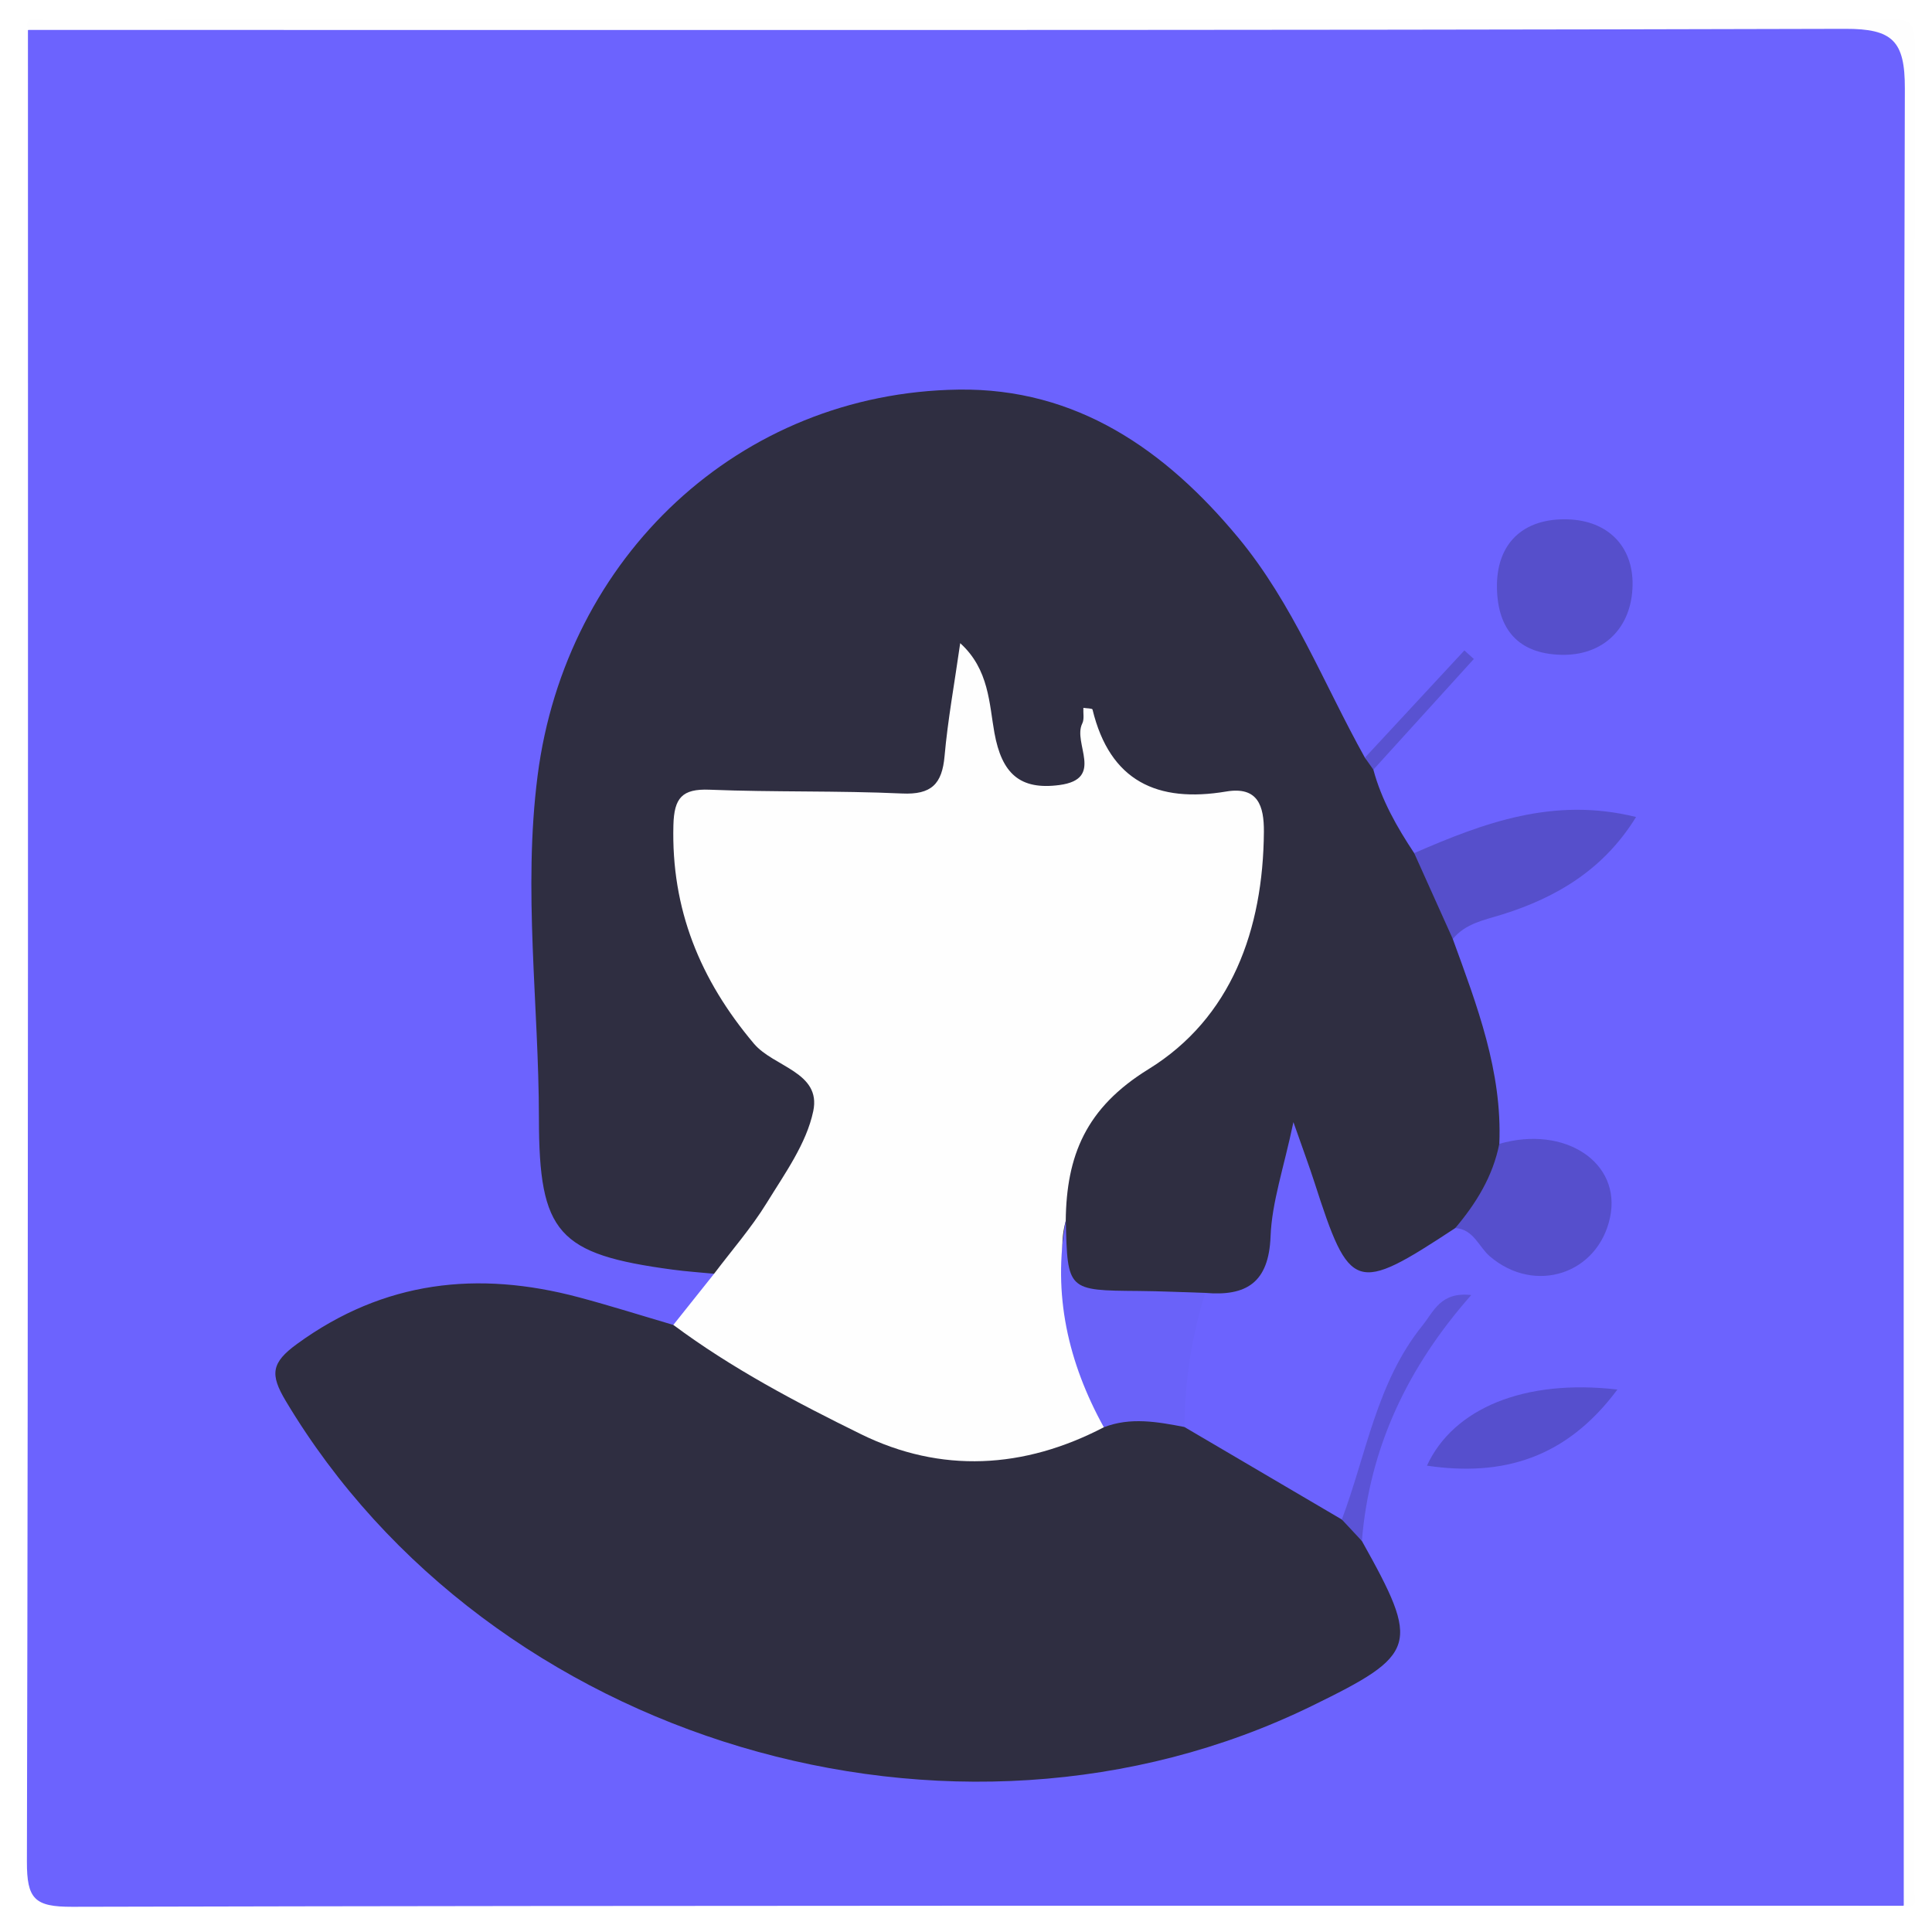
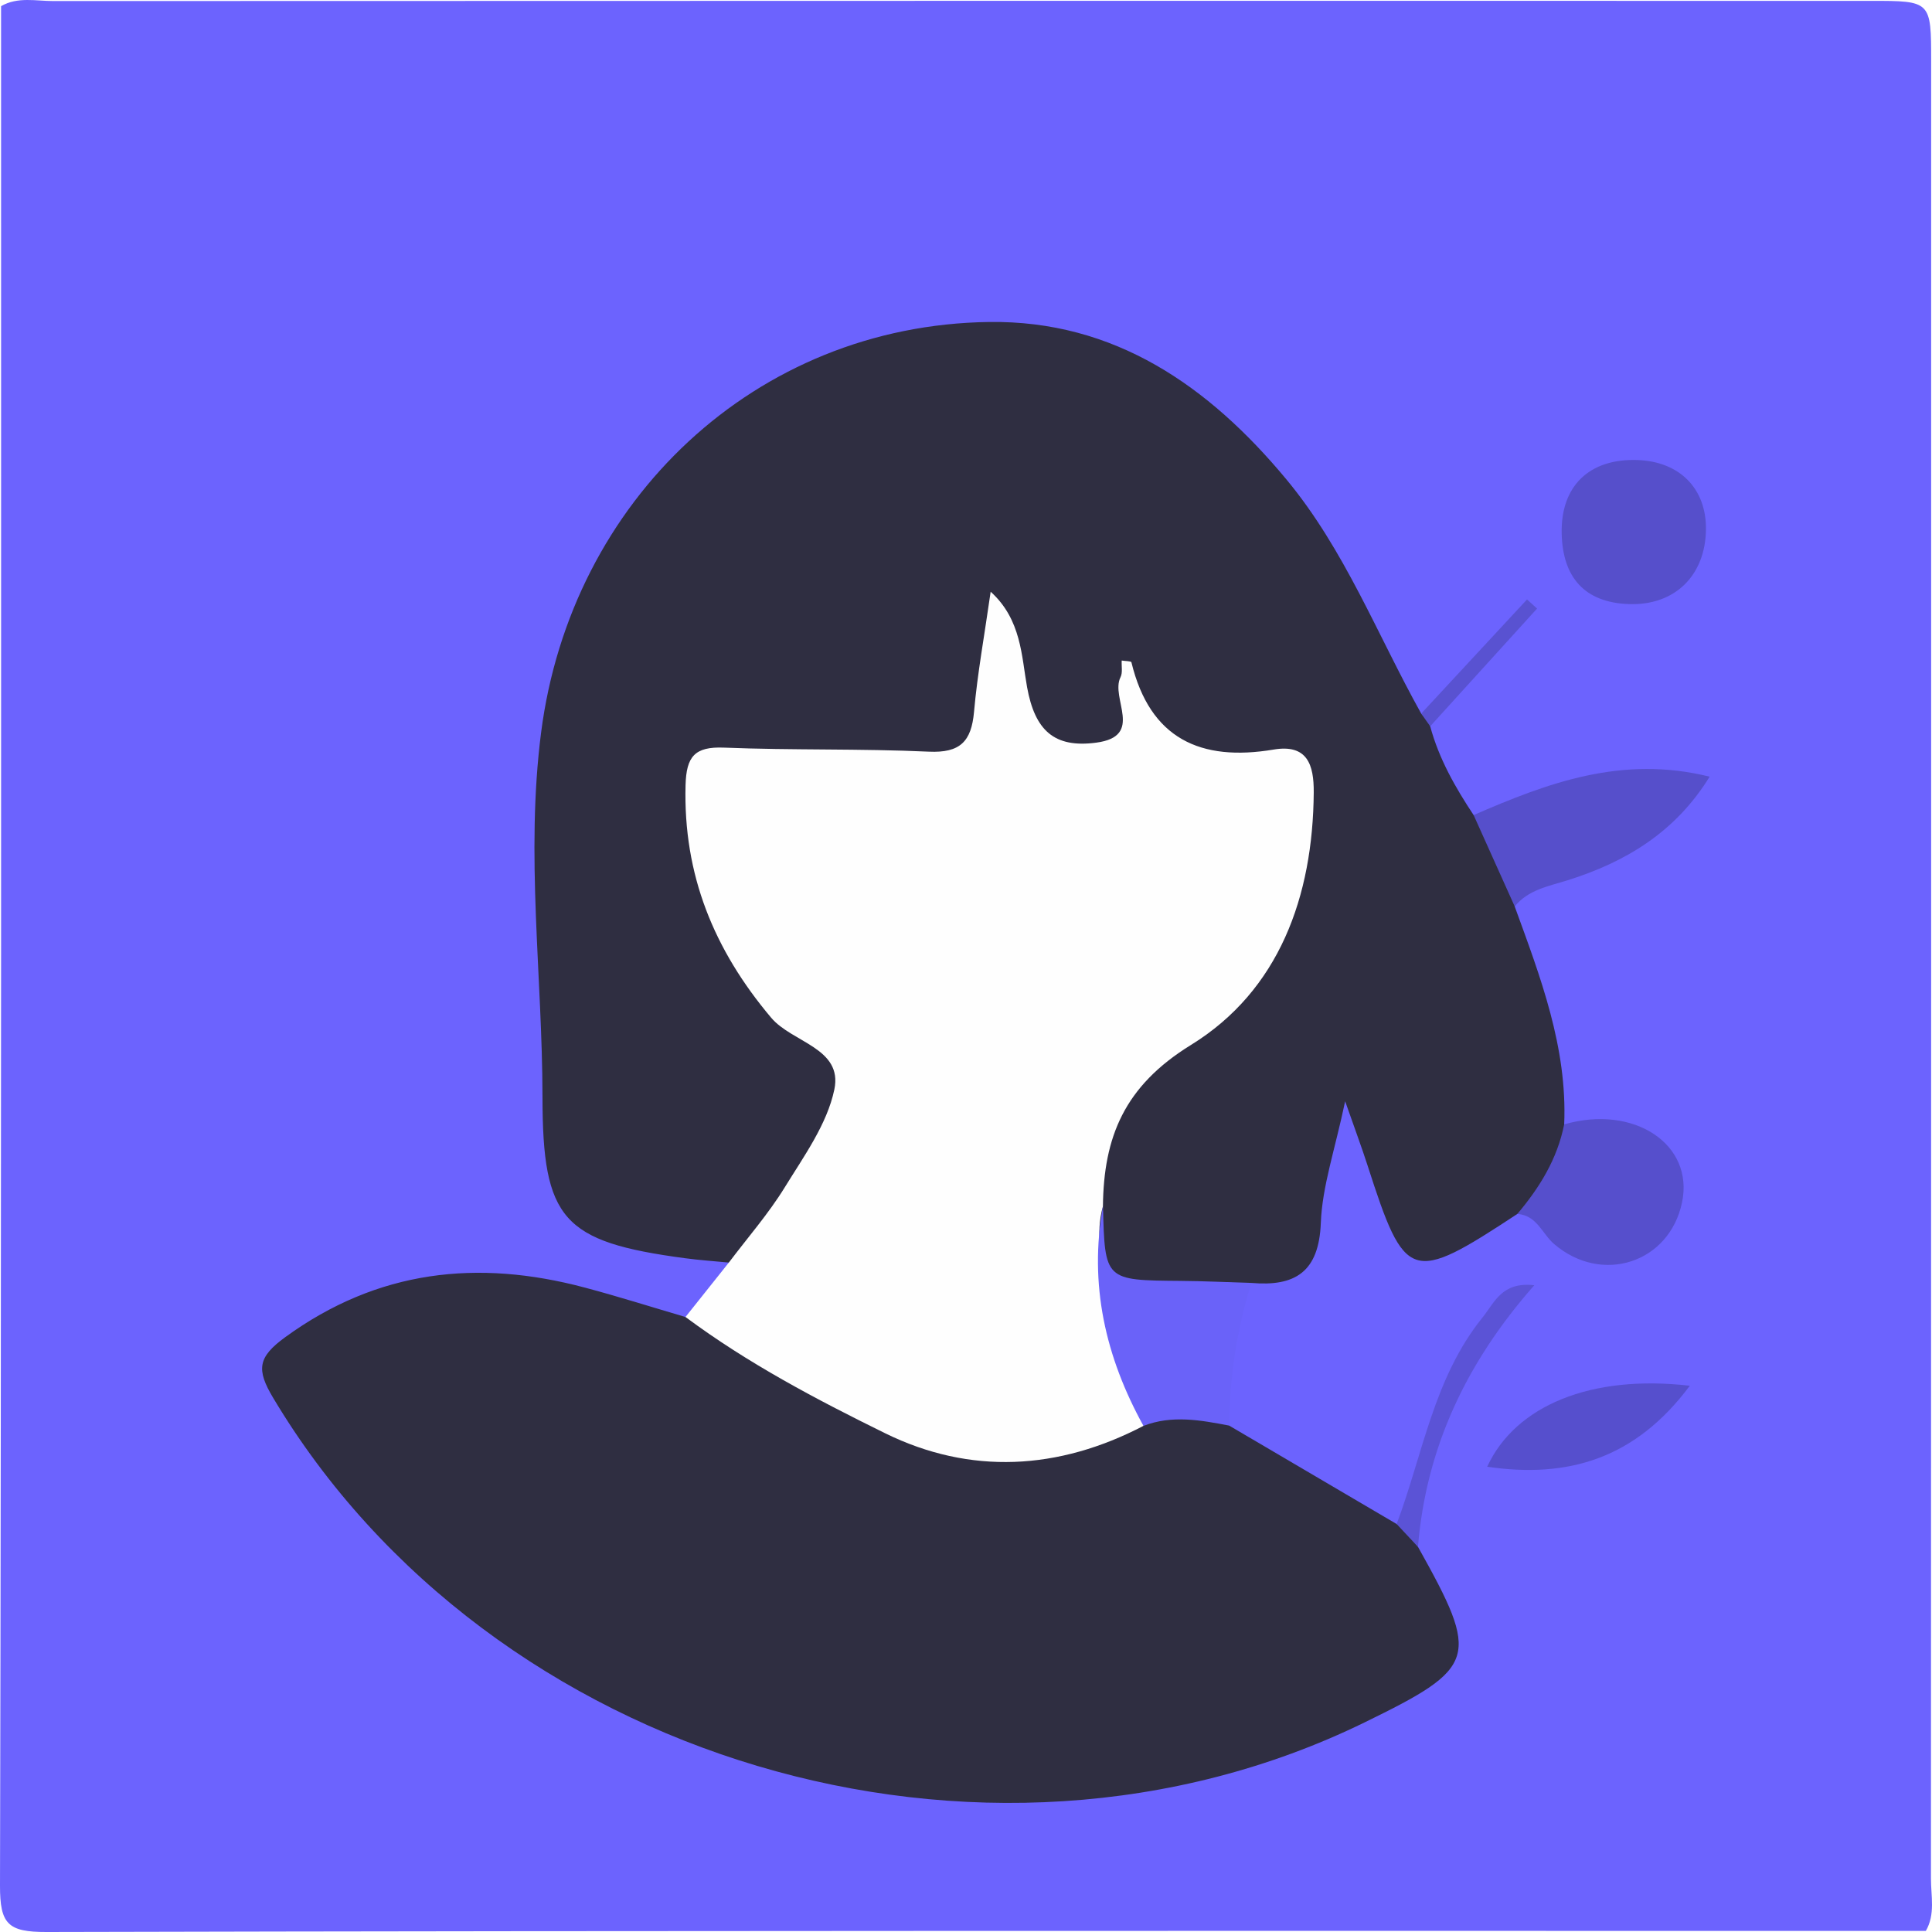
- <svg xmlns="http://www.w3.org/2000/svg" t="1714470584711" class="icon" viewBox="0 0 1024 1024" version="1.1" p-id="6708" width="200" height="200">
-   <path d="M1009.03 1010.09c-323.59 0-647.19-0.23-970.78 0.55-19.9 0.05-24.04-4.09-23.99-23.99 0.77-323.59 0.55-647.19 0.55-970.78 8.6-4.97 18.03-2.63 27.05-2.64 312.92-0.13 625.85-0.12 938.77-0.1 31.1 0 31.15 0.05 31.15 31.15 0.01 312.92 0.03 625.85-0.1 938.77-0.01 9.02 2.32 18.44-2.65 27.04z" fill="#6C63FE" p-id="6709" />
-   <path d="M1009.03 1010.09c0-321.06-0.3-642.11 0.58-963.17 0.07-25.21-6.44-31.71-31.64-31.64-321.05 0.88-642.11 0.58-963.17 0.58-1.89-8.82 4.93-5.4 8.29-5.4 325.88-0.13 651.77-0.04 977.65-0.45 11.86-0.02 14.16 2.29 14.14 14.14-0.42 325.88-0.33 651.77-0.45 977.65 0.01 3.36 3.42 10.18-5.4 8.29z" fill="#FEFEFE" p-id="6710" />
-   <path d="M771.32 650.9c-53.07 34.92-55.87 33.99-74.65-24.28-2.77-8.59-5.94-17.06-11.13-31.87-5.11 24.34-11.42 42.37-12.12 60.61-0.94 24.51-12.86 31.78-34.62 29.9-4.98 2.2-9.51 5.54-14.52 7.36-39.59 14.32-60.52 0.85-68.89-43.78-2.06-36.31 8.72-64.93 41.32-86.58 36.06-23.94 54-61.02 60.86-103.9 3.09-19.32-2.83-26.93-22.17-28.25-33.89-2.32-33.84-3.04-53.22-23.09-5.58 17.35-18.49 19.91-33.58 16.76-22.81-4.77-29.5-22.51-34.94-47.77-2.13 19.19-2.1 34.25-13.92 44.42-13.03 11.2-29.13 9.59-44.66 9.78-20.2 0.24-40.45 0.83-60.6-0.1-21.36-0.98-28.35 9.38-25.33 28.64 5.71 36.32 19.75 68.48 47.4 93.92 28.37 26.11 30.71 34.96 11.48 68.74-12.1 21.26-18.82 49.03-49.53 53.71-7.32-0.71-14.66-1.2-21.94-2.18-60.87-8.16-70.86-19.2-70.92-80.21-0.06-60.52-8.5-120.75-0.7-181.62C299.8 295.28 391.8 208.13 508.07 206.5c62.44-0.88 109.52 31.83 148.18 78.41 29.11 35.07 45.32 77.48 67.18 116.69 1.67 1.99 4.4 3.23 4.48 6.34 4.35 16.15 12.49 30.44 21.64 44.24 16.5 10.82 23.54 25.89 20.46 45.51 12.8 35.16 26.28 70.16 24.66 108.6 12.18 25.3-3.97 35.8-23.35 44.61zM721.82 816.74c31.05 55.47 29.65 60.03-26.72 87.54-189.63 92.54-435.7 19.02-543.66-161.78-8.39-14.05-7.74-20.2 6.04-30.22 46.06-33.51 95.82-38.93 149.21-24.71 16.84 4.48 33.47 9.76 50.19 14.67 13.45-1.8 25.12 2.8 36.26 9.78 13.21 8.28 27.71 14.59 40.36 23.55 47.47 33.62 97.39 32.37 149.1 12.39 17.18-8.52 32.46-6.94 45.18 8.39 27.8 16.34 55.61 32.68 83.41 49.02 5.01 2.43 7.44 7.26 10.63 11.37z" fill="#2F2E41" p-id="6711" />
-   <path d="M585.05 756.48c-42.33 22.08-86.3 24.53-128.73 3.66-34.31-16.87-68.48-34.86-99.44-57.91 7.21-9.04 14.41-18.08 21.61-27.12 9.36-12.42 19.71-24.25 27.83-37.44 9.58-15.57 21.13-31.52 24.73-48.78 4.31-20.66-21-23.34-31.46-35.74-28.56-33.87-43.88-71.3-42.67-115.9 0.39-14.27 4.54-19.28 19.16-18.69 33.98 1.37 68.06 0.45 102.03 2.01 15.59 0.72 21.22-5.05 22.53-19.83 1.7-19.1 5.18-38.05 8.29-59.85 15.36 13.9 15.35 32.21 18.14 47.57 3.89 21.4 13.4 30.44 34.47 27.62 24.14-3.22 6.84-22.17 12.09-32.63 1.13-2.25 0.43-5.42 0.58-8.27 1.76 0.29 4.69 0.24 4.84 0.86 9.22 38.09 34.45 49.6 70.87 43.48 16.79-2.82 20.07 7.6 19.97 21.32-0.37 51.82-17.2 98.74-61.2 125.87-33.23 20.5-43.46 45.84-43.83 80.39-7.8 28.14 12.27 49.79 17.48 74.9 2.39 11.43 8.47 22.47 2.71 34.48z" fill="#FEFEFE" p-id="6712" />
-   <path d="M585.05 756.48c-18.92-34.28-27.25-70.5-20.16-109.47 0.91 37.01 0.91 36.94 38.57 37.23 11.78 0.09 23.56 0.67 35.33 1.02-7.18 23.15-10.84 46.85-11.01 71.08-14.24-2.72-28.5-5.37-42.73 0.14z" fill="#6A62F9" p-id="6713" />
-   <path d="M770.01 497.68l-20.46-45.51c36.78-15.99 73.9-29.97 117.59-19.14-17.08 27.74-41.99 42.6-70.85 51.64-9.64 3.02-19.47 4.68-26.28 13.01z" fill="#564FCB" p-id="6714" />
-   <path d="M771.32 650.9c11.11-13.14 19.94-27.46 23.34-44.63 34.75-10.05 64.82 9.88 58.72 38.9-6.34 30.12-39.86 41.08-63.67 20.77-6.02-5.14-8.64-14.44-18.39-15.04z" fill="#564FCC" p-id="6715" />
-   <path d="M865.3 309.84c-0.25 22.87-15.41 37.99-38.36 37.21-22.2-0.75-33.02-13.41-33.52-35.12-0.54-23.72 13.75-37.44 37.66-36.66 21.07 0.7 34.44 14.21 34.22 34.57z" fill="#564FCB" p-id="6716" />
-   <path d="M857.25 736.49c-27.2 36.53-60.85 46.25-100.94 40.34 14.01-30.39 51.69-46.08 100.94-40.34z" fill="#564FCD" p-id="6717" />
-   <path d="M721.82 816.74l-10.62-11.37c13.08-34.77 18.44-72.73 42.76-102.86 6.01-7.45 9.58-17.95 25.82-16.1-33.9 38.41-53.92 81.04-57.96 130.33z" fill="#5B53D6" p-id="6718" />
-   <path d="M727.91 407.93c-1.49-2.11-2.99-4.22-4.48-6.34 17.57-18.95 35.15-37.9 52.72-56.85l5.01 4.53c-17.74 19.56-35.49 39.11-53.25 58.66z" fill="#5952D1" p-id="6719" />
+ <svg xmlns="http://www.w3.org/2000/svg" width="188" height="188" viewBox="0 0 188 188" fill="none">
+   <path d="M187.4 187.896C126.44 187.896 65.479 187.853 4.519 188C0.771 188.009 -0.009 187.229 8.40799e-05 183.481C0.145 122.521 0.104 61.559 0.104 0.599C1.724 -0.337 3.5 0.104 5.199 0.102C64.149 0.078 123.1 0.079 182.049 0.083C187.908 0.083 187.918 0.093 187.918 5.951C187.919 64.901 187.923 123.853 187.899 182.802C187.897 184.502 188.336 186.276 187.4 187.896Z" fill="#6C63FE">
+ </path>
+   <path d="M147.648 118.129C137.283 124.949 136.736 124.767 133.068 113.387C132.527 111.709 131.908 110.055 130.895 107.162C129.896 111.916 128.664 115.437 128.527 119C128.344 123.787 126.016 125.207 121.766 124.84C120.793 125.269 119.908 125.922 118.93 126.277C111.197 129.074 107.109 126.443 105.475 117.726C105.072 110.635 107.178 105.045 113.545 100.816C120.588 96.141 124.092 88.898 125.432 80.523C126.035 76.75 124.879 75.264 121.102 75.006C114.482 74.553 114.492 74.412 110.707 70.496C109.617 73.885 107.096 74.385 104.148 73.769C99.693 72.838 98.387 69.373 97.324 64.439C96.908 68.187 96.914 71.129 94.606 73.115C92.061 75.303 88.916 74.988 85.883 75.025C81.938 75.072 77.982 75.187 74.047 75.006C69.875 74.814 68.51 76.838 69.1 80.6C70.215 87.693 72.957 93.975 78.357 98.943C83.898 104.043 84.356 105.771 80.6 112.369C78.236 116.521 76.924 121.945 70.926 122.859C69.496 122.721 68.062 122.625 66.641 122.433C54.752 120.84 52.801 118.683 52.789 106.767C52.777 94.947 51.129 83.183 52.652 71.295C55.555 48.672 73.523 31.65 96.232 31.332C108.428 31.16 117.623 37.549 125.174 46.646C130.859 53.496 134.025 61.779 138.295 69.437C138.621 69.826 139.154 70.068 139.17 70.676C140.02 73.83 141.609 76.621 143.396 79.316C146.619 81.43 147.994 84.373 147.393 88.205C149.893 95.072 152.525 101.908 152.209 109.416C154.588 114.357 151.434 116.408 147.648 118.129ZM137.98 150.519C144.045 161.353 143.771 162.244 132.762 167.617C95.725 185.691 47.664 171.332 26.578 136.019C24.939 133.275 25.066 132.074 27.758 130.117C36.754 123.572 46.473 122.514 56.9 125.291C60.19 126.166 63.438 127.197 66.703 128.156C69.33 127.805 71.609 128.703 73.785 130.066C76.365 131.684 79.197 132.916 81.668 134.666C90.939 141.232 100.689 140.988 110.789 137.086C114.145 135.422 117.129 135.73 119.613 138.725C125.043 141.916 130.475 145.107 135.904 148.299C136.883 148.773 137.357 149.717 137.98 150.519Z" fill="#2F2E41">
+ </path>
+   <path d="M111.268 138.75C103 143.062 94.412 143.541 86.125 139.465C79.424 136.17 72.75 132.656 66.703 128.154C68.111 126.389 69.518 124.623 70.924 122.857C72.752 120.432 74.773 118.121 76.359 115.545C78.231 112.504 80.486 109.389 81.189 106.018C82.031 101.982 77.088 101.459 75.045 99.037C69.467 92.422 66.475 85.111 66.711 76.4C66.787 73.613 67.598 72.635 70.453 72.75C77.09 73.018 83.746 72.838 90.381 73.143C93.426 73.283 94.525 72.156 94.781 69.269C95.113 65.539 95.793 61.838 96.4 57.58C99.4 60.295 99.399 63.871 99.944 66.871C100.703 71.051 102.561 72.816 106.676 72.266C111.391 71.637 108.012 67.936 109.037 65.893C109.258 65.453 109.121 64.834 109.151 64.277C109.494 64.334 110.067 64.324 110.096 64.445C111.897 71.885 116.824 74.133 123.938 72.938C127.217 72.387 127.858 74.422 127.838 77.102C127.766 87.223 124.479 96.387 115.885 101.686C109.395 105.689 107.397 110.639 107.324 117.387C105.801 122.883 109.721 127.111 110.738 132.016C111.205 134.248 112.393 136.404 111.268 138.75Z" fill="#FEFEFE">
+ </path>
+   <path d="M111.268 138.75C107.572 132.055 105.945 124.98 107.33 117.369C107.508 124.598 107.508 124.584 114.863 124.641C117.164 124.658 119.465 124.771 121.764 124.84C120.361 129.361 119.646 133.99 119.613 138.723C116.832 138.191 114.047 137.674 111.268 138.75Z" fill="#6A62F9">
+ </path>
+   <path d="M147.393 88.203L143.396 79.314C150.58 76.192 157.83 73.461 166.363 75.576C163.027 80.994 158.162 83.897 152.525 85.662C150.643 86.252 148.723 86.576 147.393 88.203Z" fill="#564FCB">
+ </path>
+   <path d="M147.648 118.129C149.818 115.562 151.543 112.766 152.207 109.412C158.994 107.449 164.867 111.342 163.676 117.01C162.438 122.893 155.891 125.033 151.24 121.066C150.064 120.062 149.553 118.246 147.648 118.129Z" fill="#564FCC">
+ </path>
+   <path d="M166.004 51.516C165.955 55.983 162.994 58.936 158.512 58.783C154.176 58.637 152.062 56.164 151.965 51.924C151.859 47.291 154.65 44.611 159.32 44.764C163.436 44.901 166.047 47.539 166.004 51.516Z" fill="#564FCB">
+ </path>
+   <path d="M164.432 134.846C159.119 141.98 152.547 143.879 144.717 142.725C147.453 136.789 154.812 133.725 164.432 134.846Z" fill="#564FCD">
+ </path>
+   <path d="M137.98 150.52L135.906 148.299C138.461 141.508 139.508 134.094 144.258 128.209C145.432 126.754 146.129 124.703 149.301 125.064C142.68 132.566 138.77 140.893 137.98 150.52Z" fill="#5B53D6">
+ </path>
+   <path d="M139.17 70.674C138.879 70.262 138.586 69.85 138.295 69.436C141.727 65.734 145.16 62.033 148.592 58.332L149.57 59.217C146.105 63.037 142.639 66.856 139.17 70.674Z" fill="#5952D1">
+ </path>
</svg>
